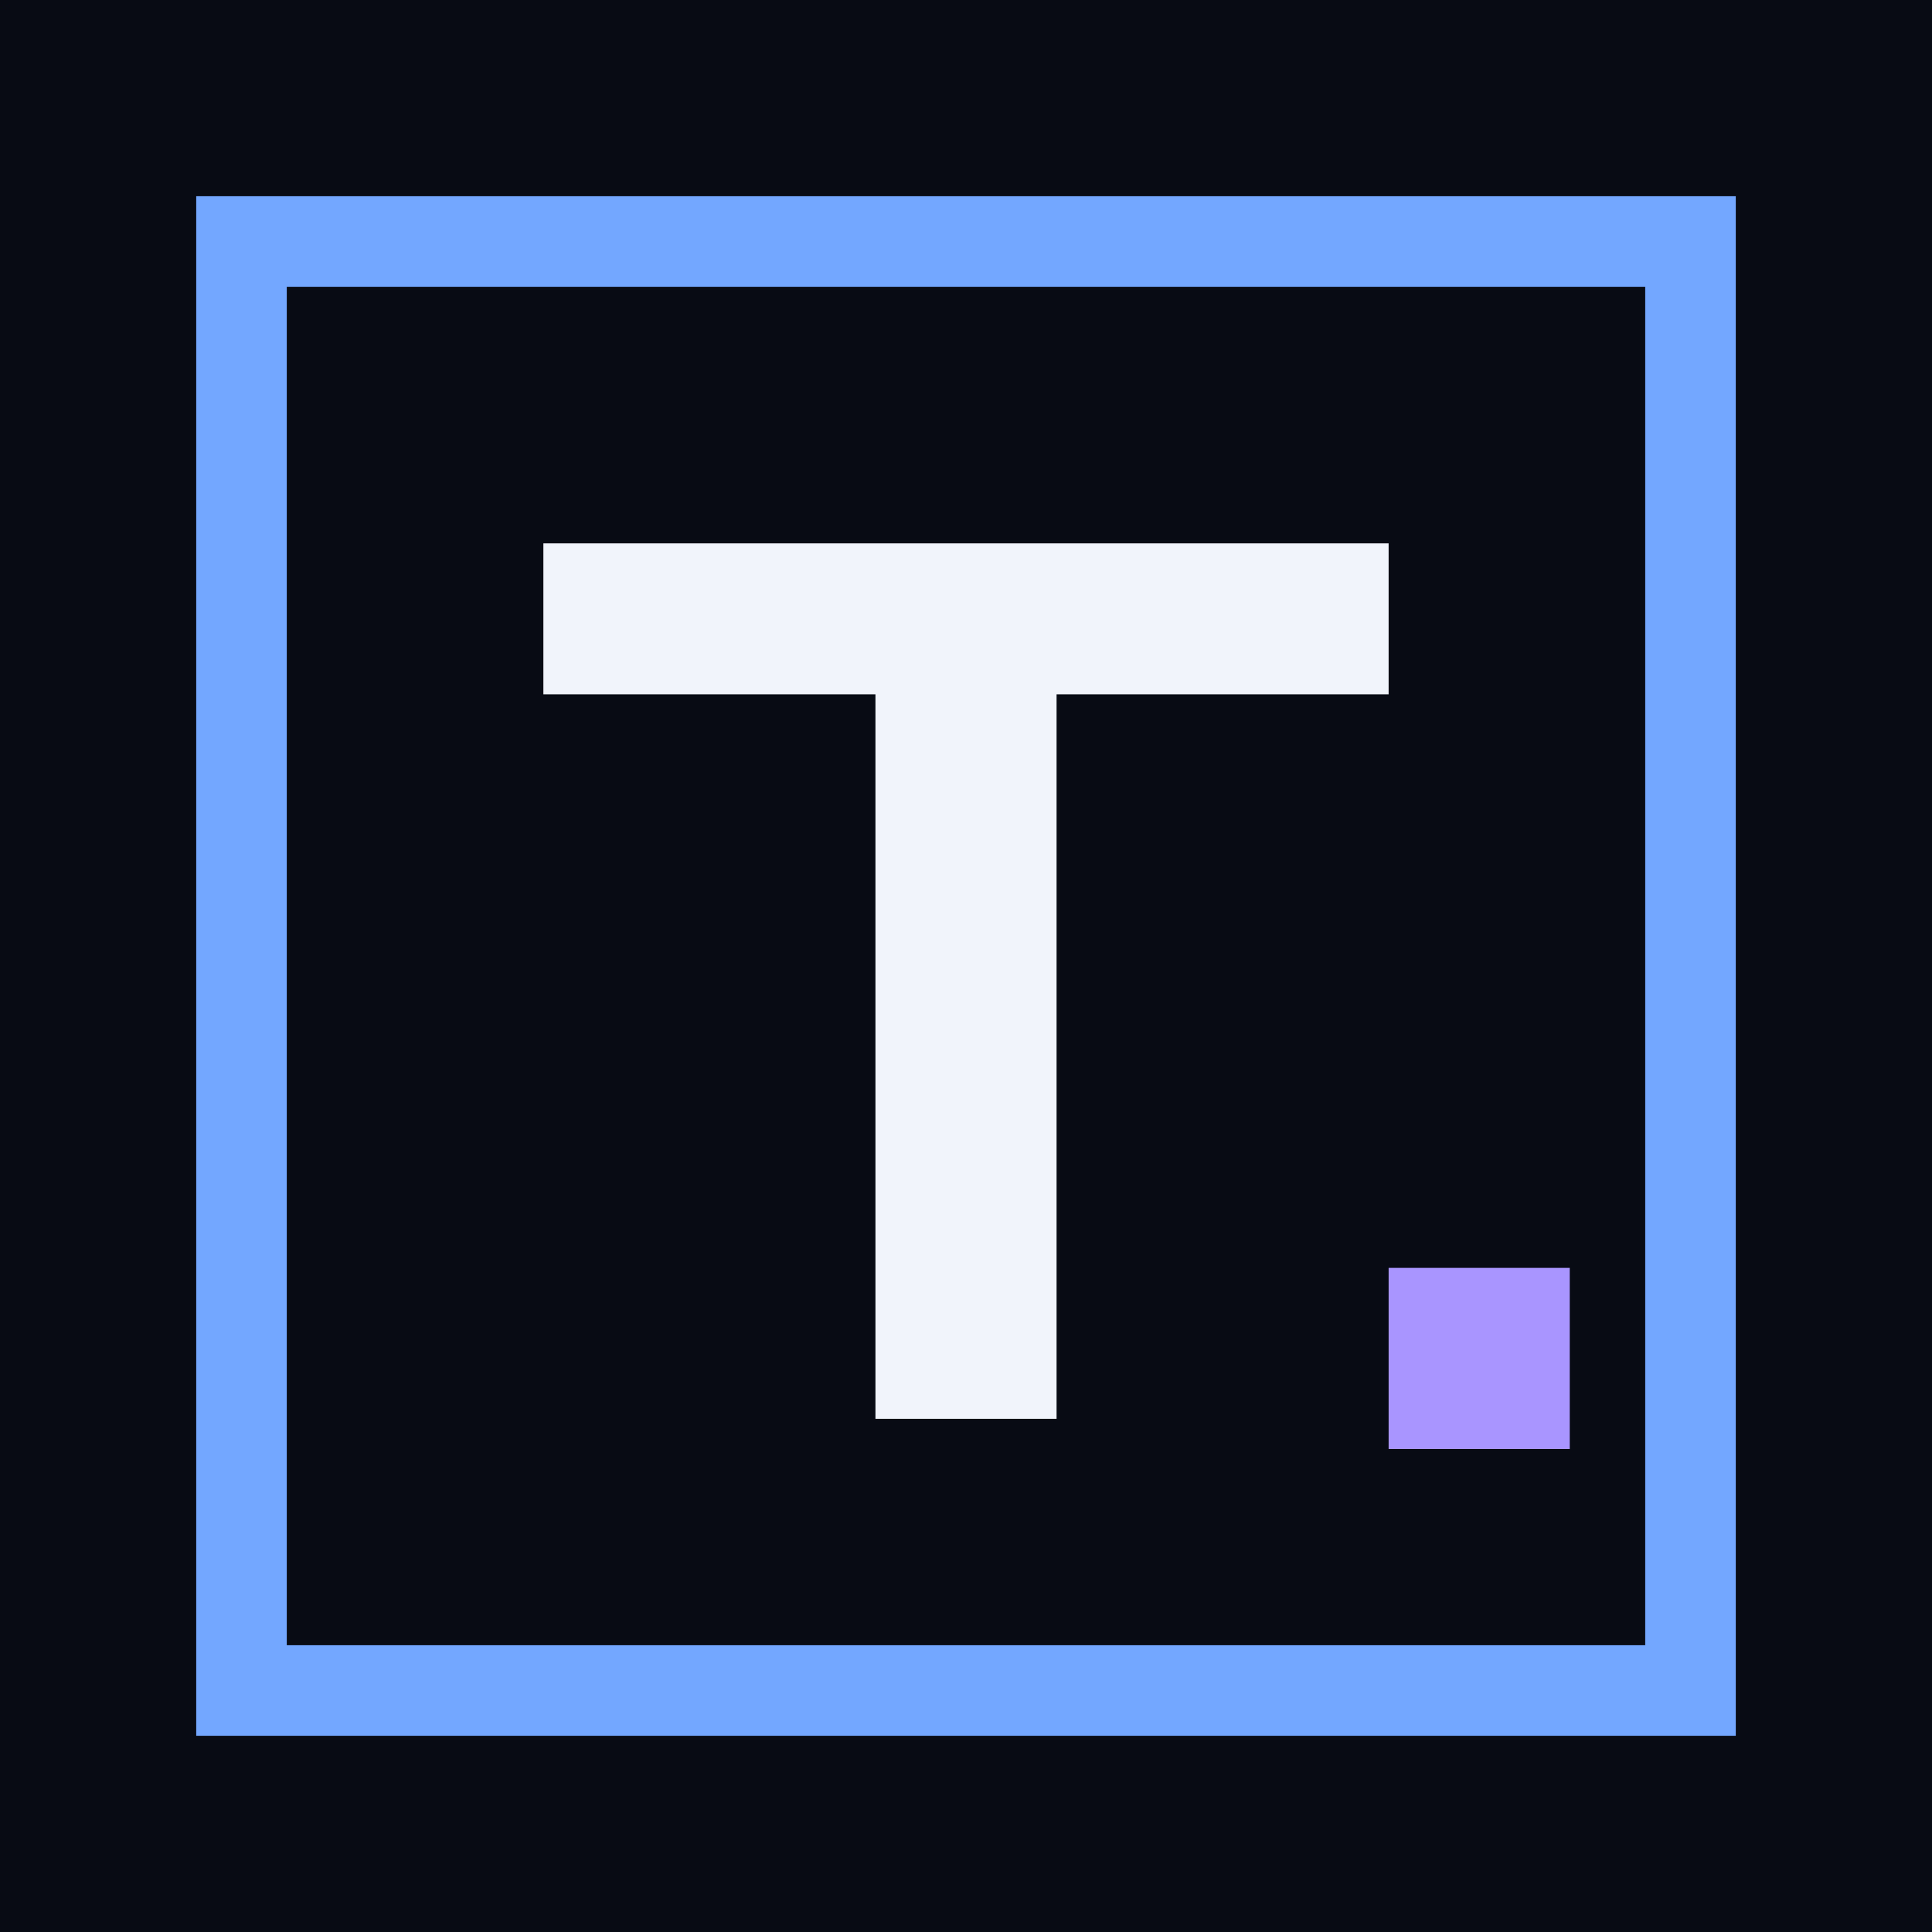
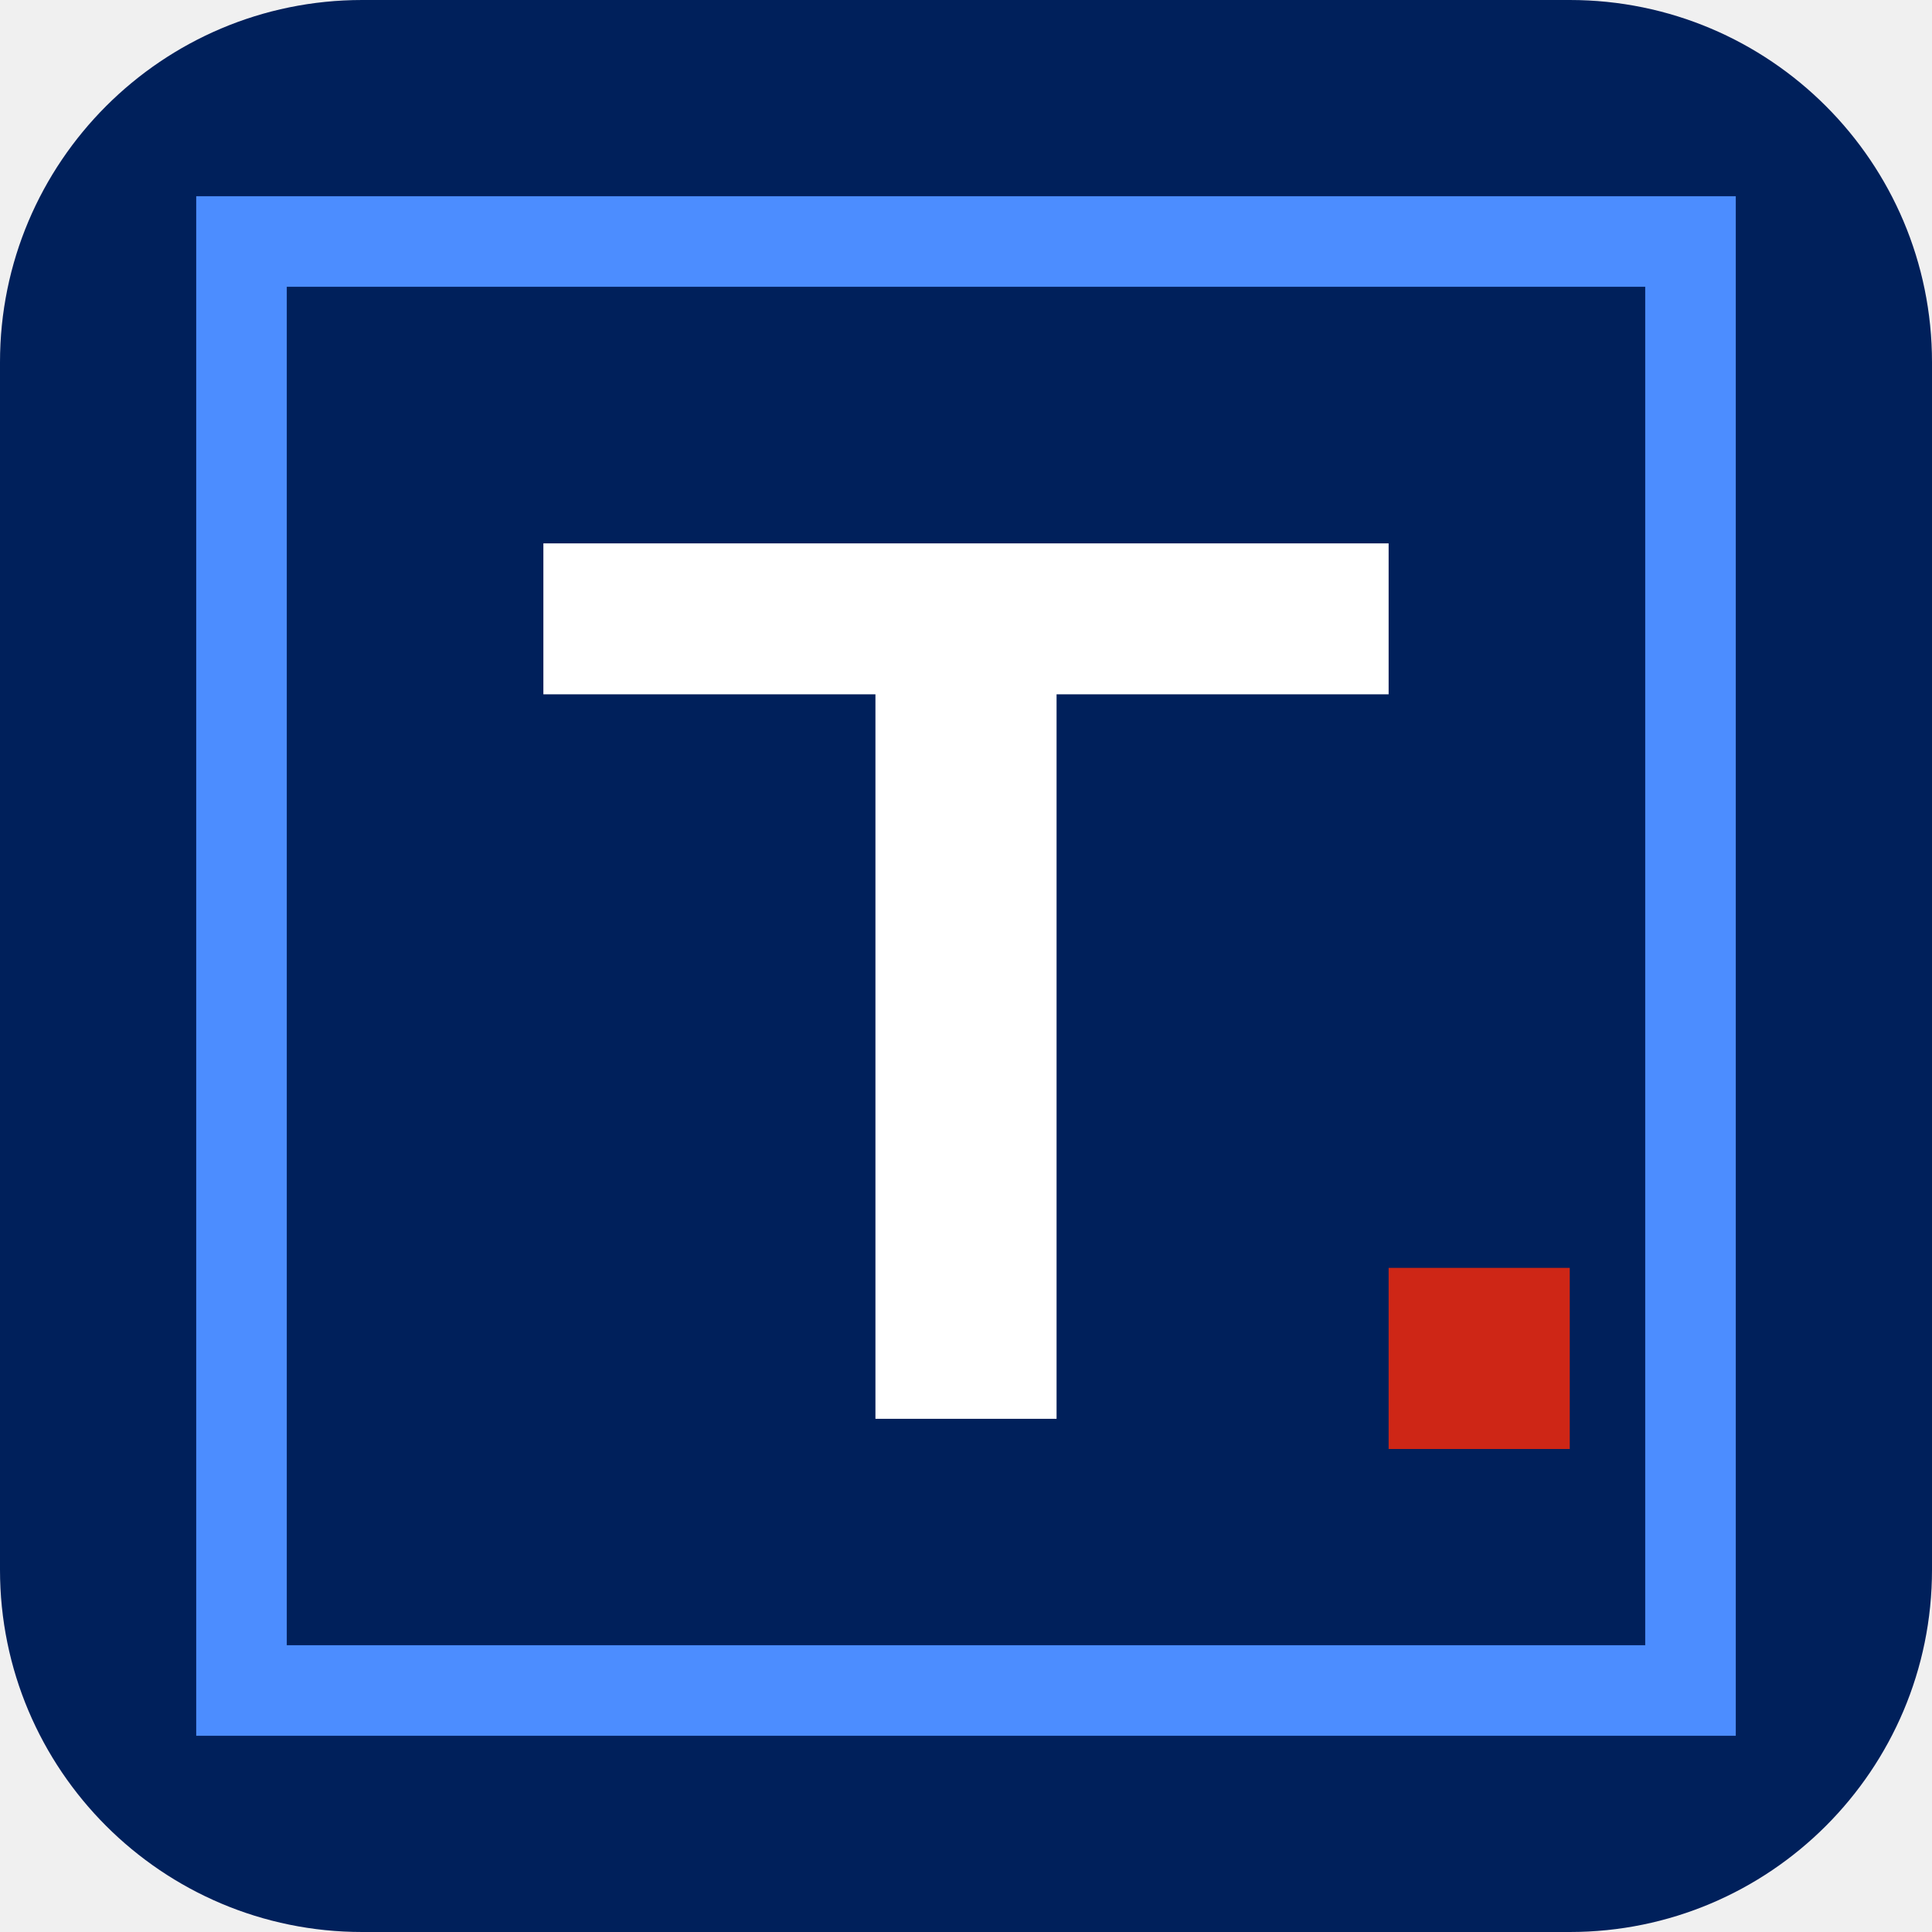
<svg xmlns="http://www.w3.org/2000/svg" viewBox="0 0 64 64">
-   <rect width="64" height="64" fill="#080b14" />
-   <path d="M8 8h48v48H8z" fill="none" stroke="#73a7ff" stroke-width="3" />
-   <path d="M18 23v-5h28v5H35v24h-6V23z" fill="#f1f4fb" />
-   <path d="M46 42h6v6h-6z" fill="#a995ff" />
+   <rect width="64" height="64" rx="12" fill="#00205b" />
+   <path d="M8 8h48v48H8z" fill="none" stroke="#4c8dff" stroke-width="3" />
+   <path d="M18 23v-5h28v5H35v24h-6V23z" fill="#ffffff" />
+   <path d="M46 42h6v6h-6z" fill="#ce2616" />
</svg>
